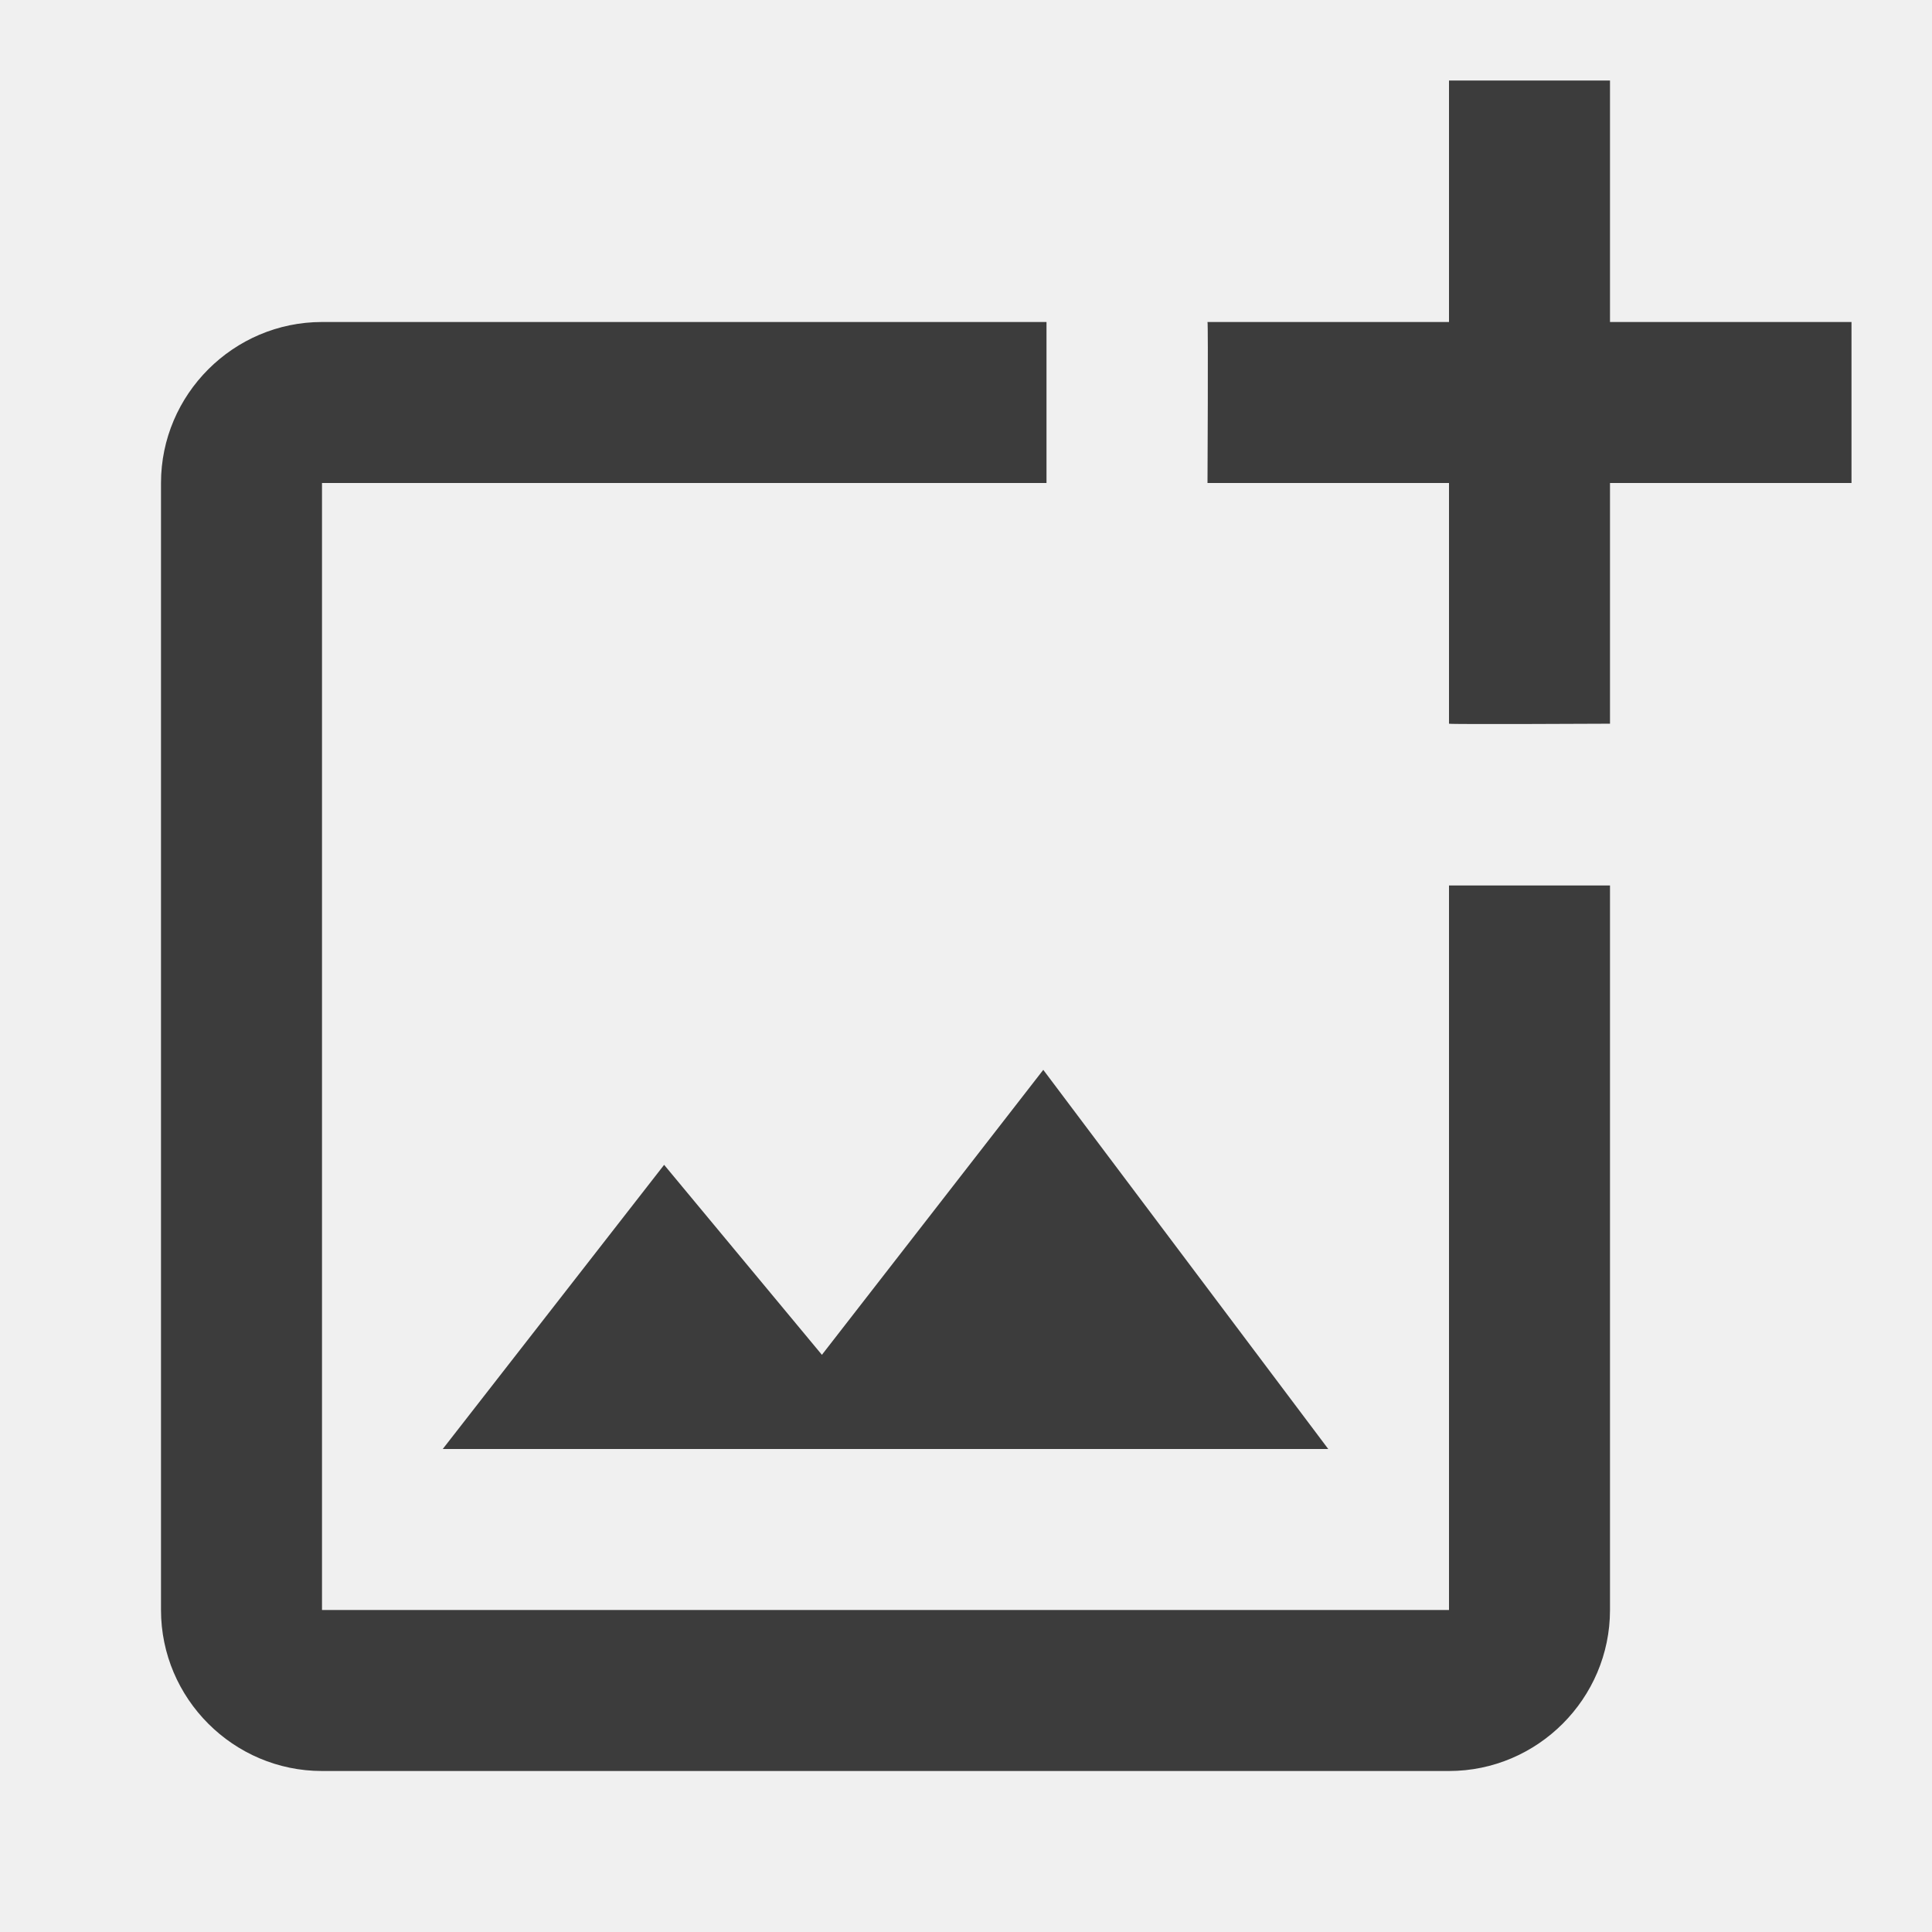
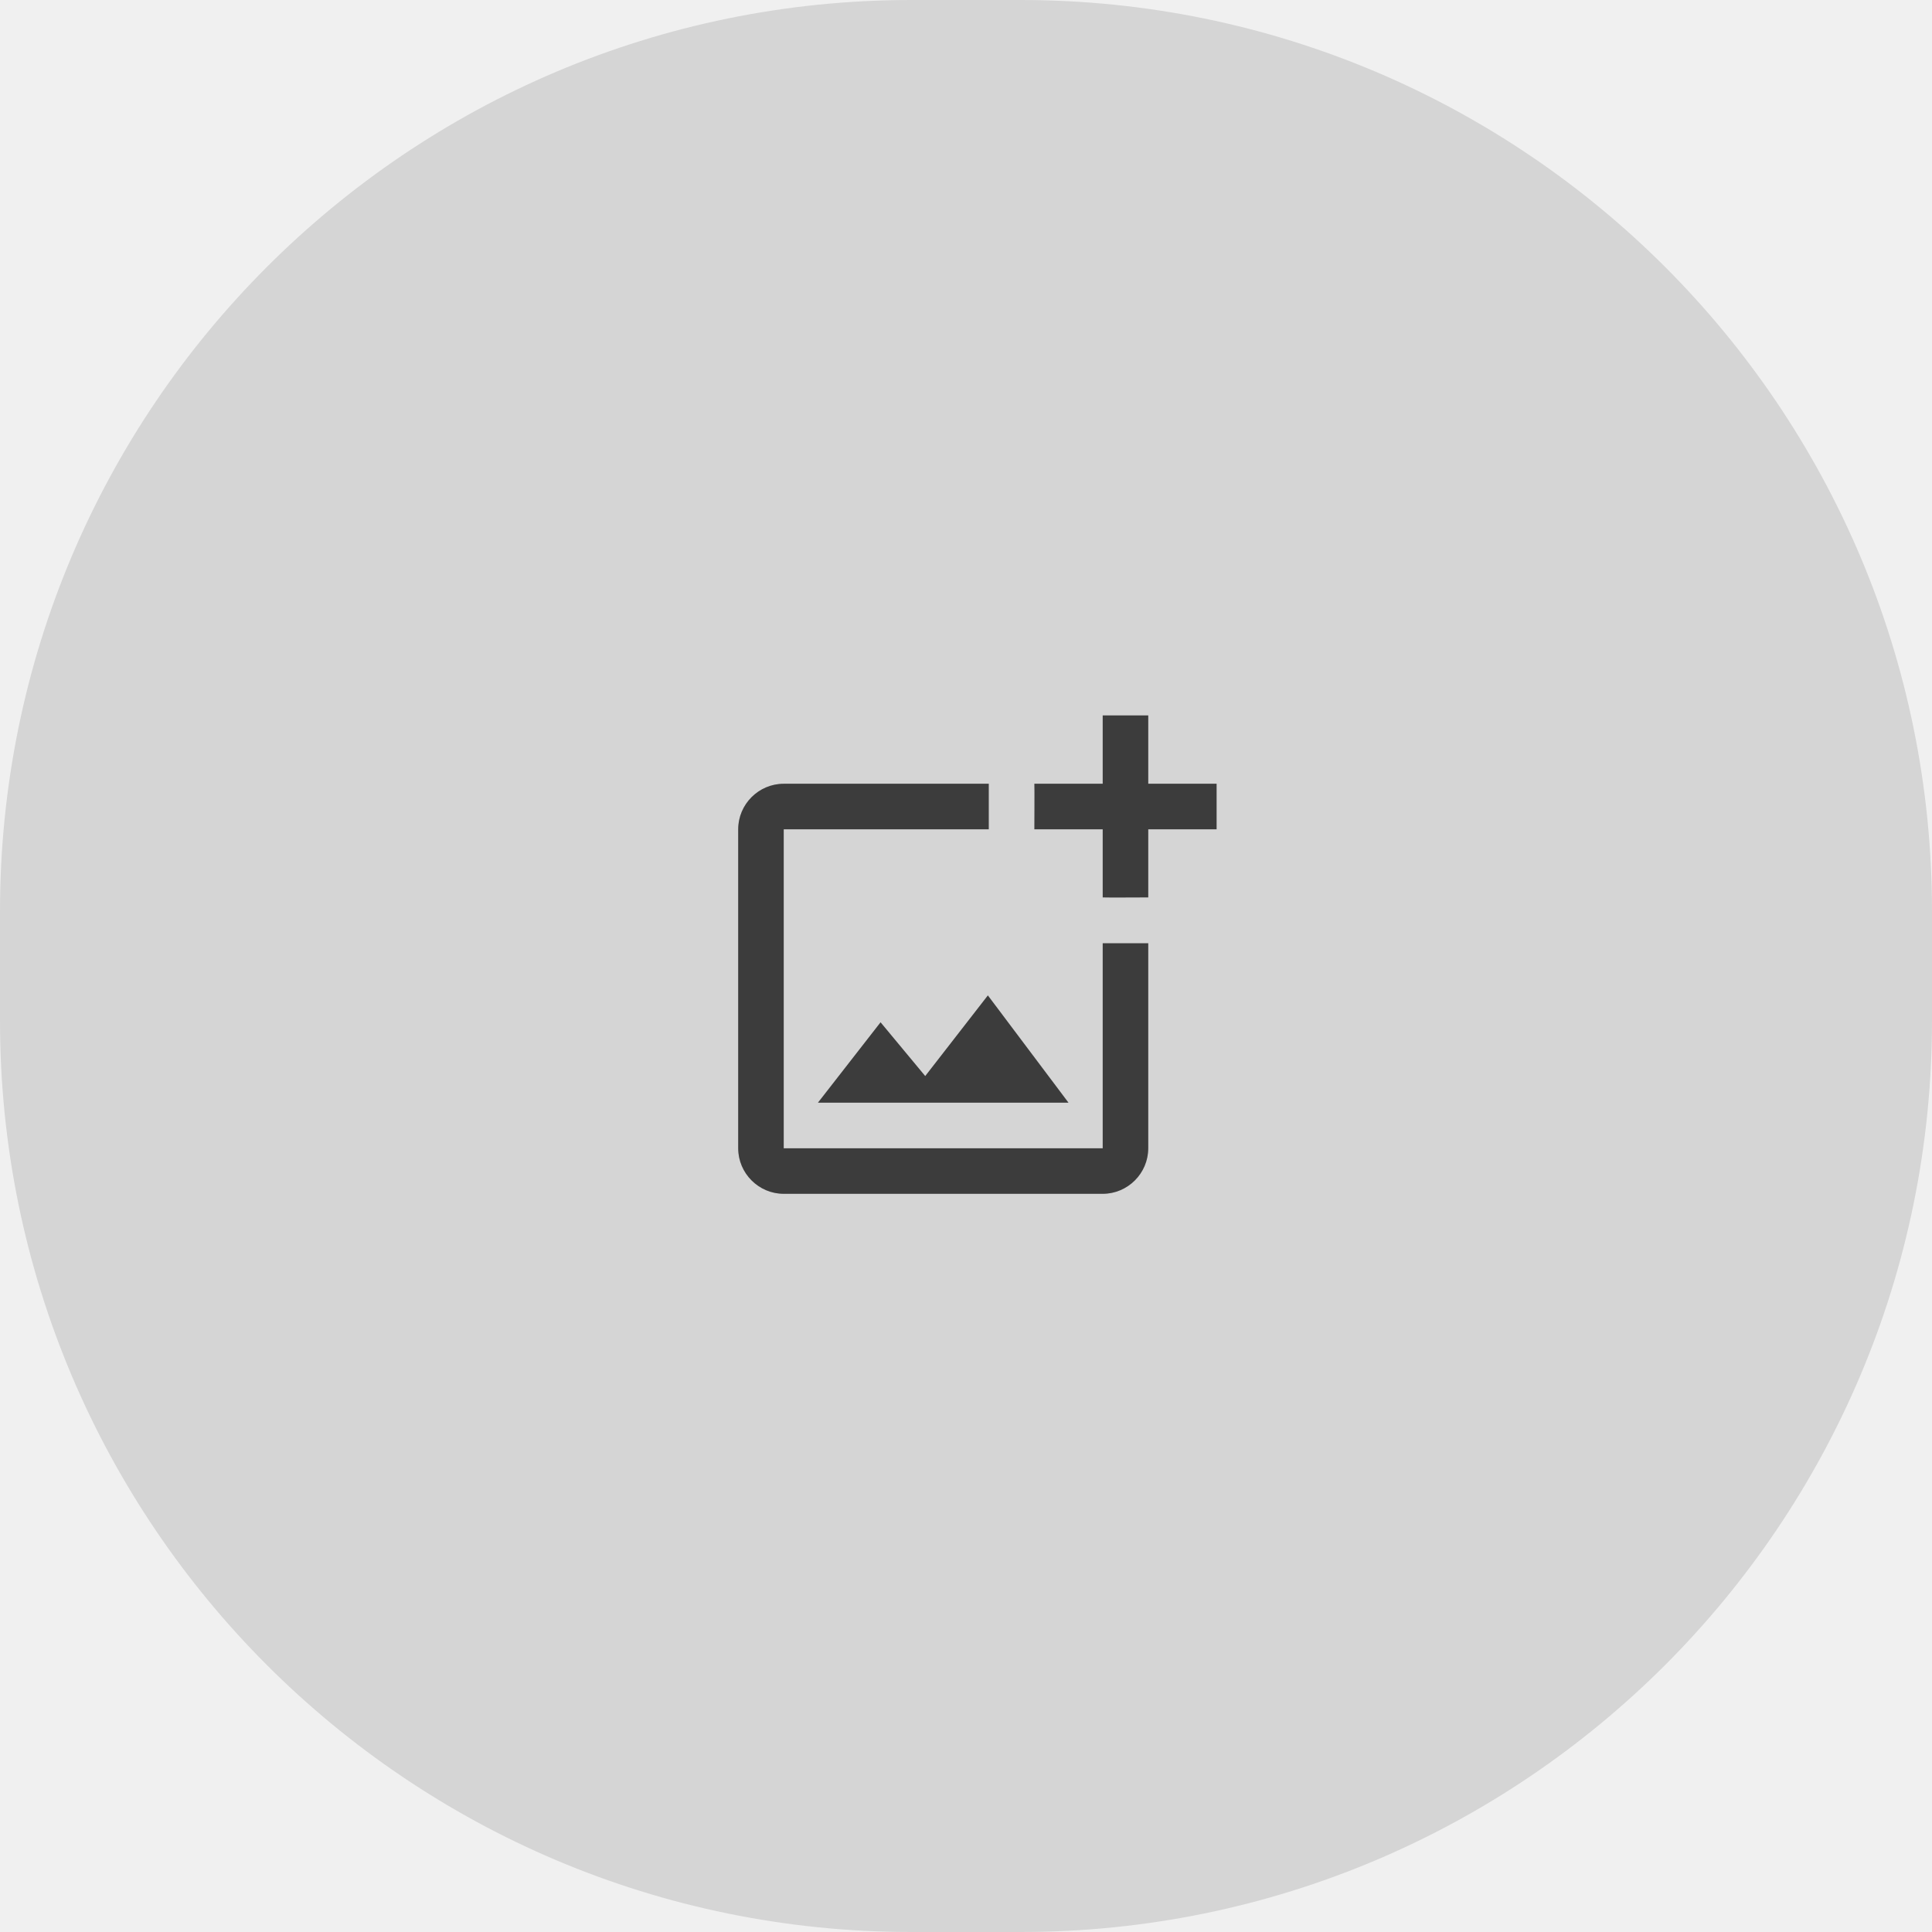
- <svg xmlns="http://www.w3.org/2000/svg" width="60" height="60" viewBox="0 0 60 60" fill="none">
-   <g clip-path="url(#clip0_777_3144)">
-     <path d="M45 50H10V15H32.5V10H10C7.25 10 5 12.25 5 15V50C5 52.75 7.25 55 10 55H45C47.75 55 50 52.75 50 50V27.5H45V50ZM25.525 42.075L20.625 36.175L13.75 45H41.25L32.4 33.225L25.525 42.075ZM50 10V2.5H45V10H37.5C37.525 10.025 37.5 15 37.5 15H45V22.475C45.025 22.5 50 22.475 50 22.475V15H57.5V10H50Z" fill="#3C3C3C" />
+ <svg xmlns="http://www.w3.org/2000/svg" width="212" height="212" viewBox="0 0 212 212" fill="none">
+   <rect width="212" height="212" rx="100" fill="#D5D5D5" />
+   <g clip-path="url(#clip0_1284_3737)">
+     <path d="M121 126H86V91H108.5V86H86C83.25 86 81 88.25 81 91V126C81 128.75 83.25 131 86 131H121C123.75 131 126 128.75 126 126V103.5H121V126ZM101.525 118.075L96.625 112.175L89.75 121H117.25L108.4 109.225L101.525 118.075ZM126 86V78.5H121V86H113.5C113.525 86.025 113.5 91 113.5 91H121V98.475C121.025 98.5 126 98.475 126 98.475V91H133.5V86H126Z" fill="#3C3C3C" />
  </g>
  <defs>
-     <clipPath id="clip0_777_3144">
-       <rect width="60" height="60" fill="white" />
+     <clipPath id="clip0_1284_3737">
+       <rect width="60" height="60" fill="white" transform="translate(76 76)" />
    </clipPath>
  </defs>
</svg>
